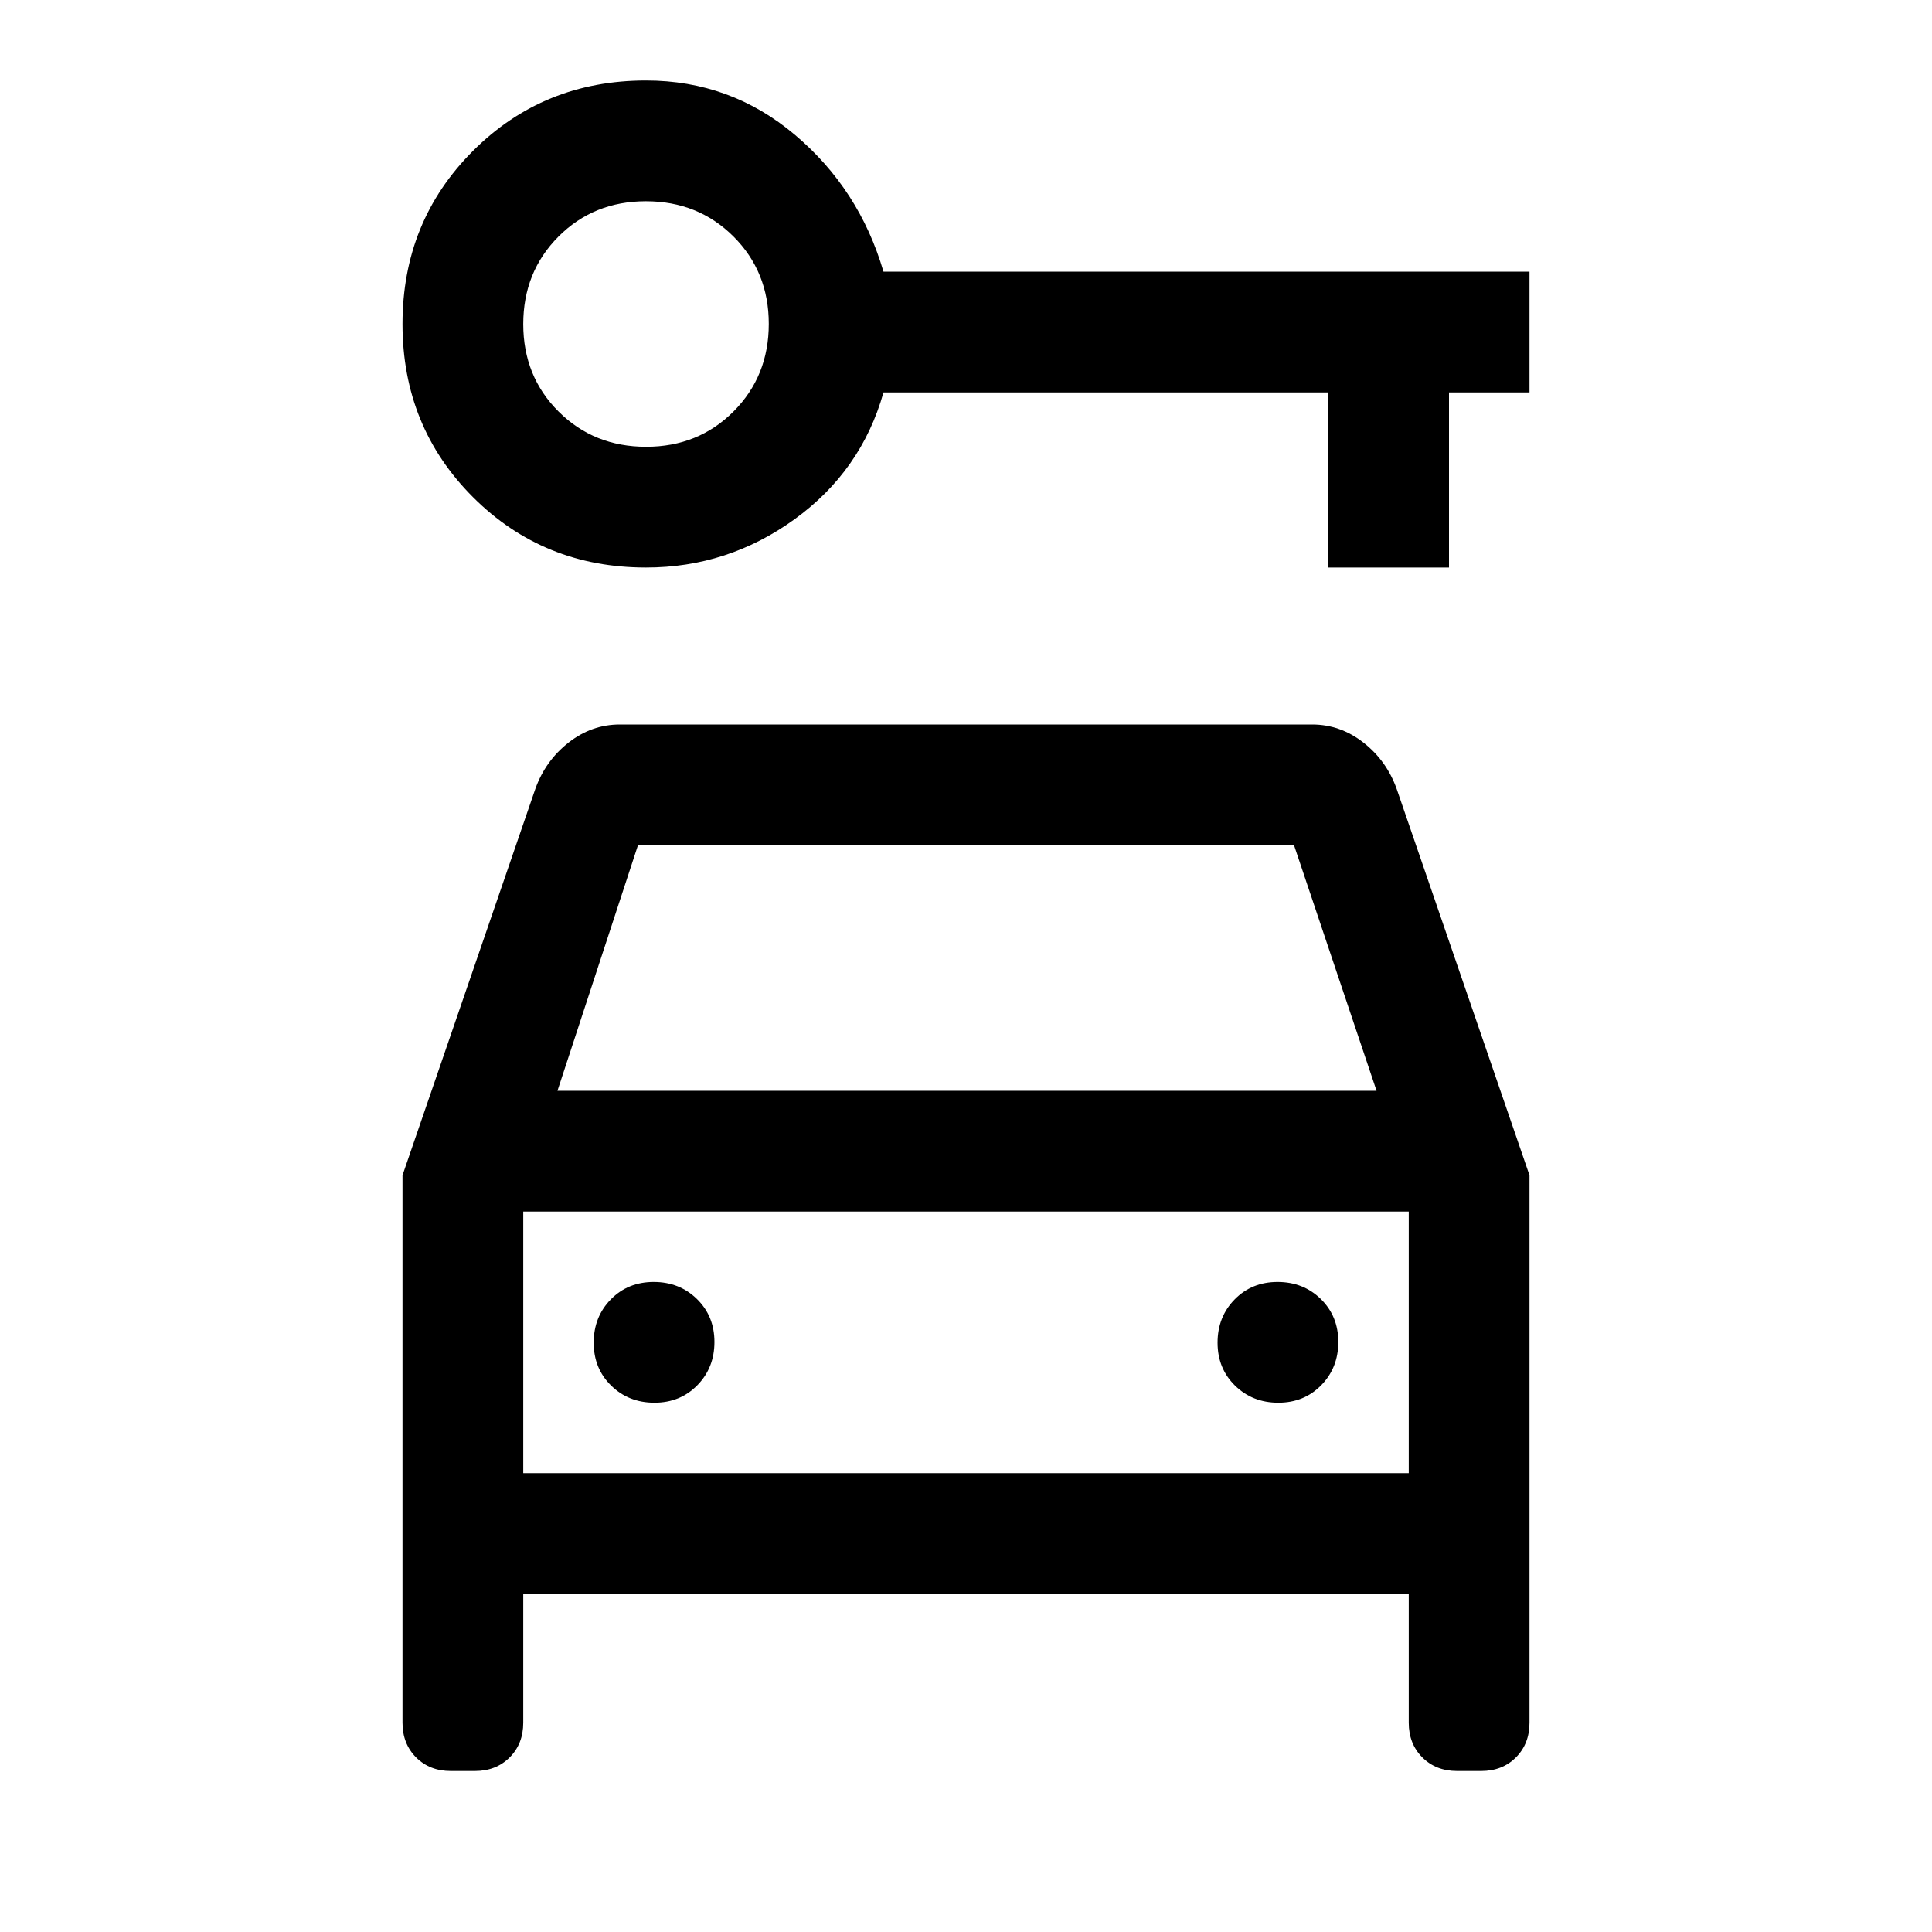
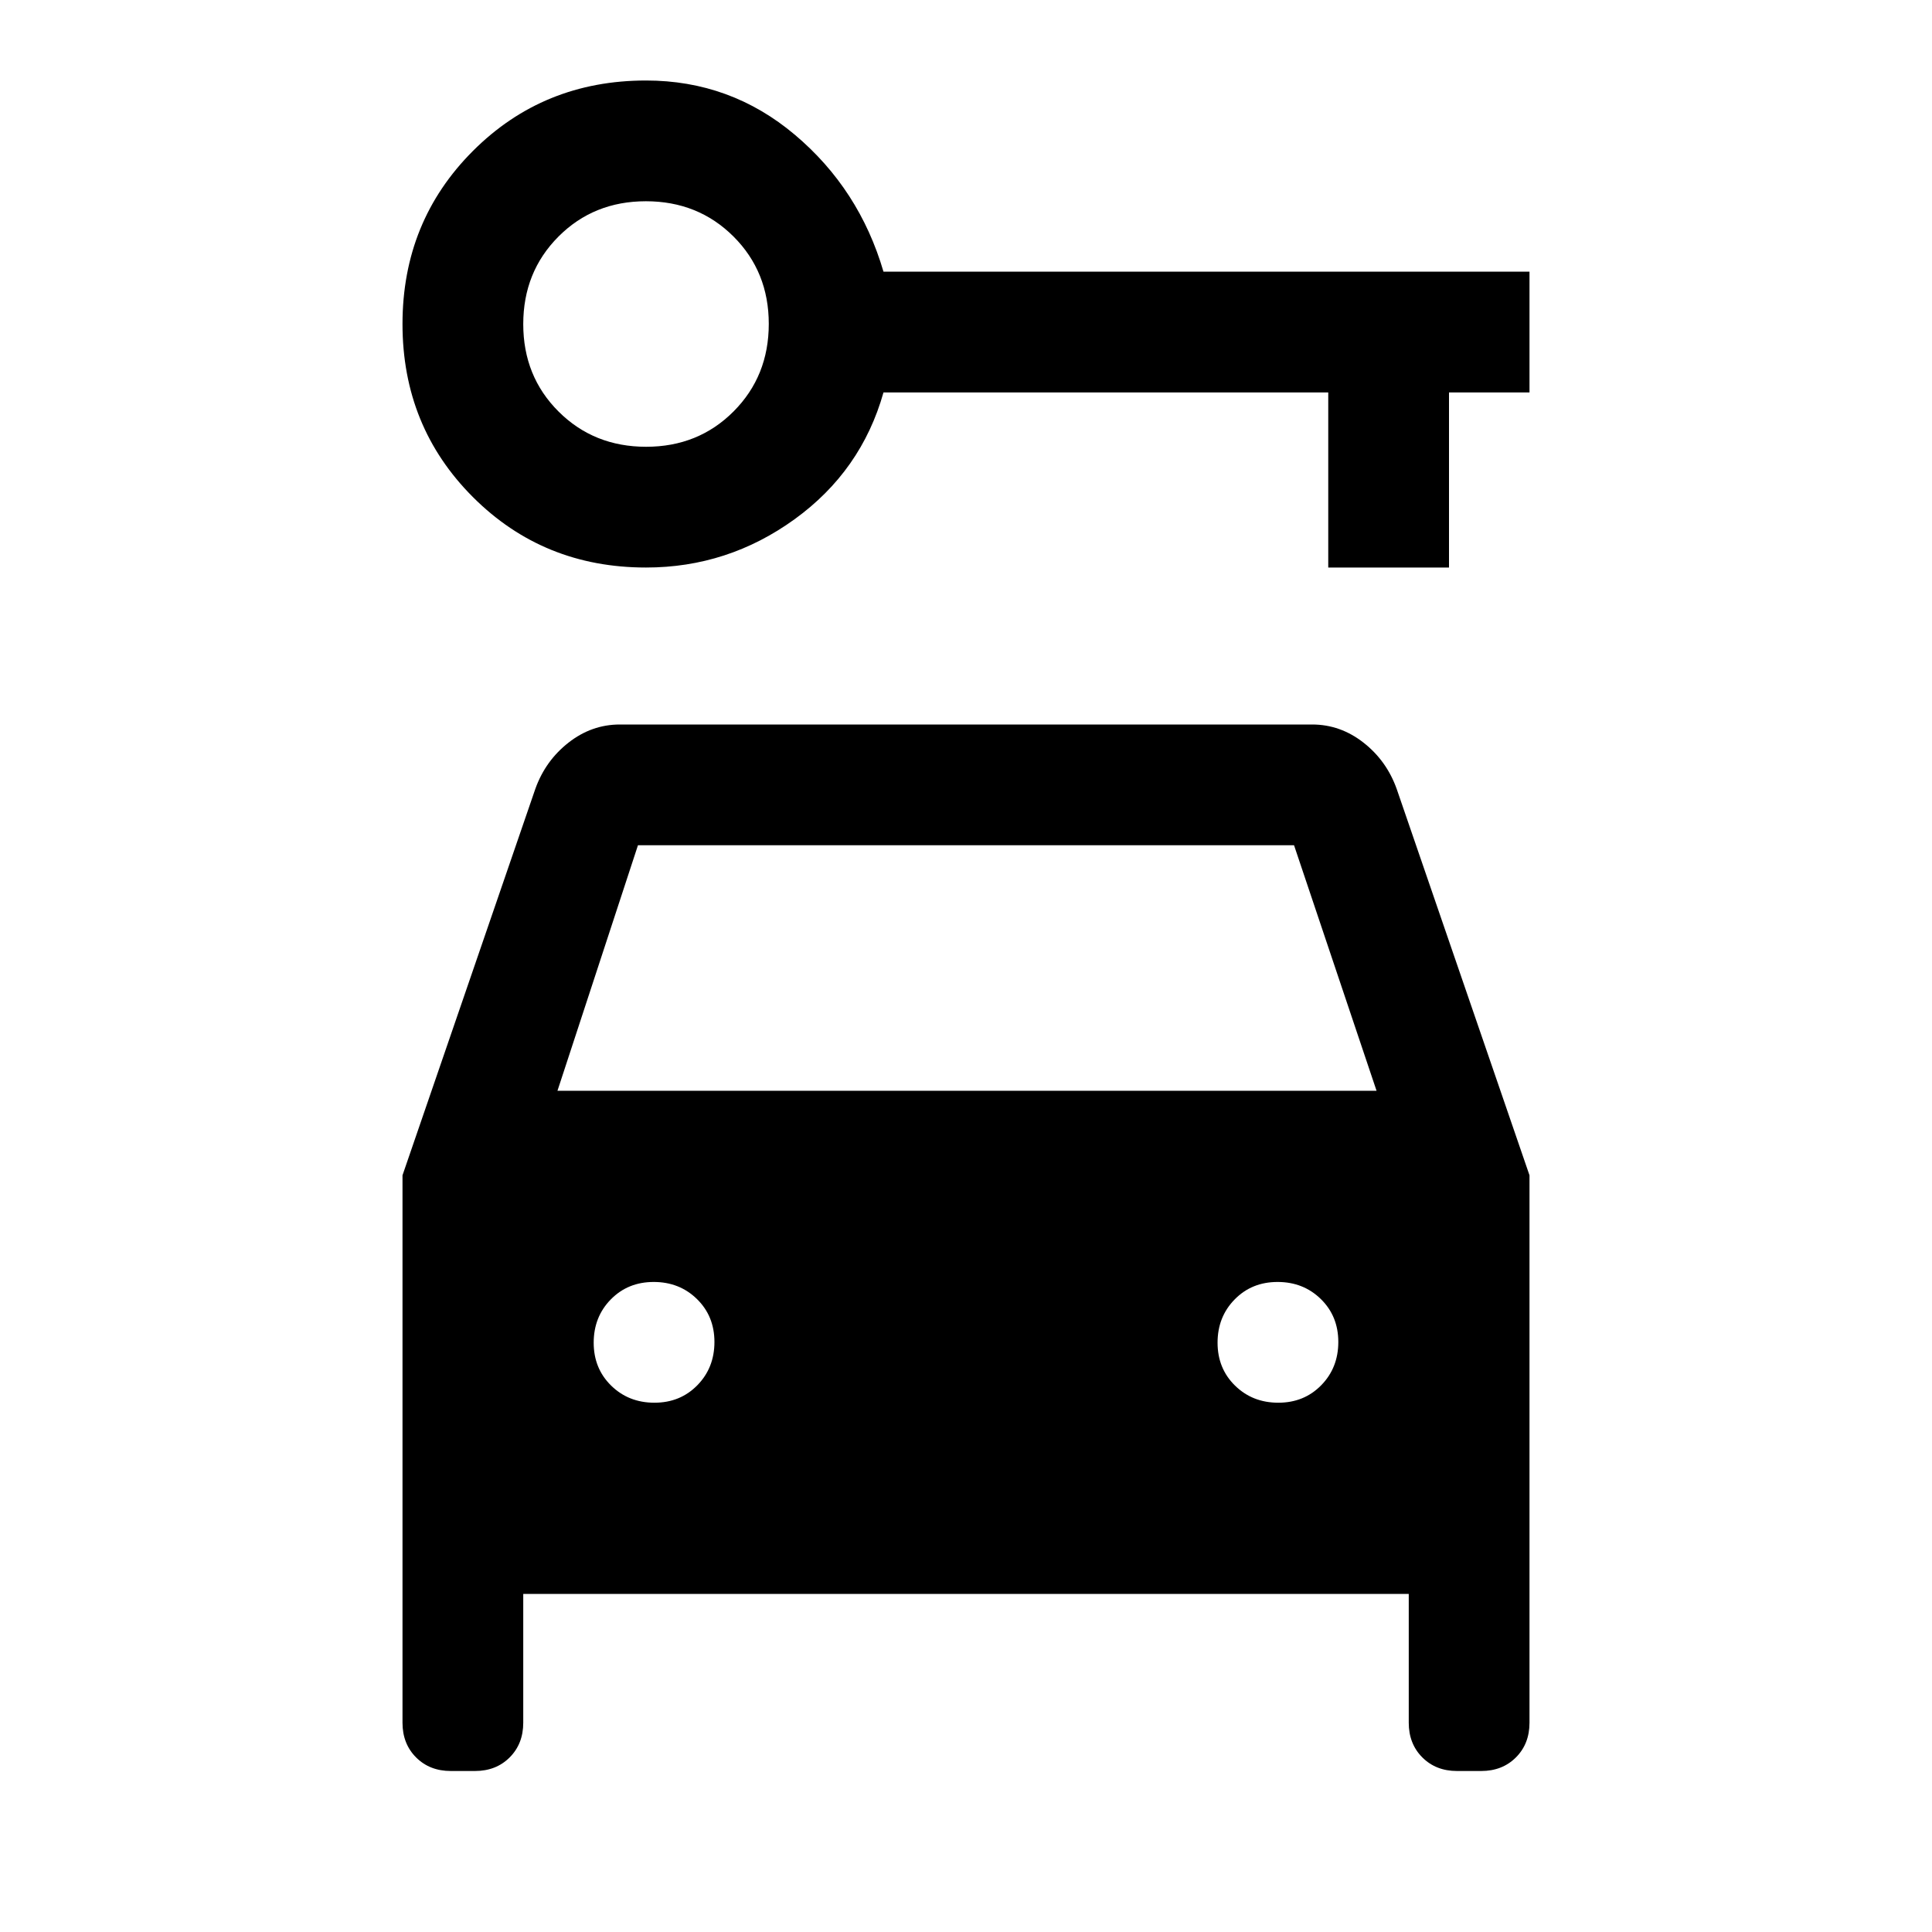
<svg xmlns="http://www.w3.org/2000/svg" height="48" viewBox="0 96 960 960" width="48">
-   <path d="M321 378q-51 0-86-35t-35-86q0-51 35-86t86-35q42 0 74 27t44 68h321v60h-40v87h-60v-87H439q-11 39-44.17 63T321 378Zm.053-60Q347 318 364.5 300.447q17.5-17.552 17.5-43.5Q382 231 364.447 213.5q-17.552-17.5-43.5-17.5Q295 196 277.5 213.553q-17.5 17.552-17.5 43.5Q260 283 277.553 300.5q17.552 17.5 43.5 17.5Zm4.122 475q12.825 0 21.325-8.675 8.5-8.676 8.5-21.5 0-12.825-8.675-21.325-8.676-8.5-21.5-8.5-12.825 0-21.325 8.675-8.5 8.676-8.5 21.5 0 12.825 8.675 21.325 8.676 8.5 21.5 8.5Zm310 0q12.825 0 21.325-8.675 8.5-8.676 8.5-21.5 0-12.825-8.675-21.325-8.676-8.5-21.5-8.5-12.825 0-21.325 8.675-8.5 8.676-8.5 21.5 0 12.825 8.675 21.325 8.676 8.5 21.5 8.5ZM200 680l66-192q5-14 16.5-23t25.5-9h344q14 0 25.5 9t16.5 23l66 192v272q0 10.5-6.75 17.25T736 976h-12q-10.5 0-17.25-6.75T700 952v-64H260v64q0 10.5-6.75 17.25T236 976h-12q-10.5 0-17.25-6.75T200 952V680Zm77-42h407l-41-122H317l-40 122Zm-17 60v130-130Zm0 130h440V698H260v130Z" />
+   <path d="M321 378q-51 0-86-35t-35-86q0-51 35-86t86-35q42 0 74 27t44 68h321v60h-40v87h-60v-87H439q-11 39-44.17 63T321 378Zm.053-60Q347 318 364.5 300.447q17.5-17.552 17.5-43.5Q382 231 364.447 213.5q-17.552-17.5-43.5-17.5Q295 196 277.5 213.553q-17.5 17.552-17.5 43.5Q260 283 277.553 300.5q17.552 17.5 43.5 17.5Zm4.122 475q12.825 0 21.325-8.675 8.5-8.676 8.5-21.5 0-12.825-8.675-21.325-8.676-8.5-21.5-8.5-12.825 0-21.325 8.675-8.5 8.676-8.5 21.5 0 12.825 8.675 21.325 8.676 8.5 21.5 8.5Zm310 0q12.825 0 21.325-8.675 8.5-8.676 8.5-21.5 0-12.825-8.675-21.325-8.676-8.5-21.5-8.5-12.825 0-21.325 8.675-8.5 8.676-8.5 21.5 0 12.825 8.675 21.325 8.676 8.5 21.5 8.5ZM200 680l66-192q5-14 16.5-23t25.5-9h344q14 0 25.5 9t16.5 23l66 192v272q0 10.5-6.75 17.25T736 976h-12q-10.5 0-17.25-6.75T700 952v-64H260v64q0 10.5-6.75 17.25T236 976h-12q-10.5 0-17.25-6.75T200 952V680Zm77-42h407l-41-122H317l-40 122Z" />
</svg>
